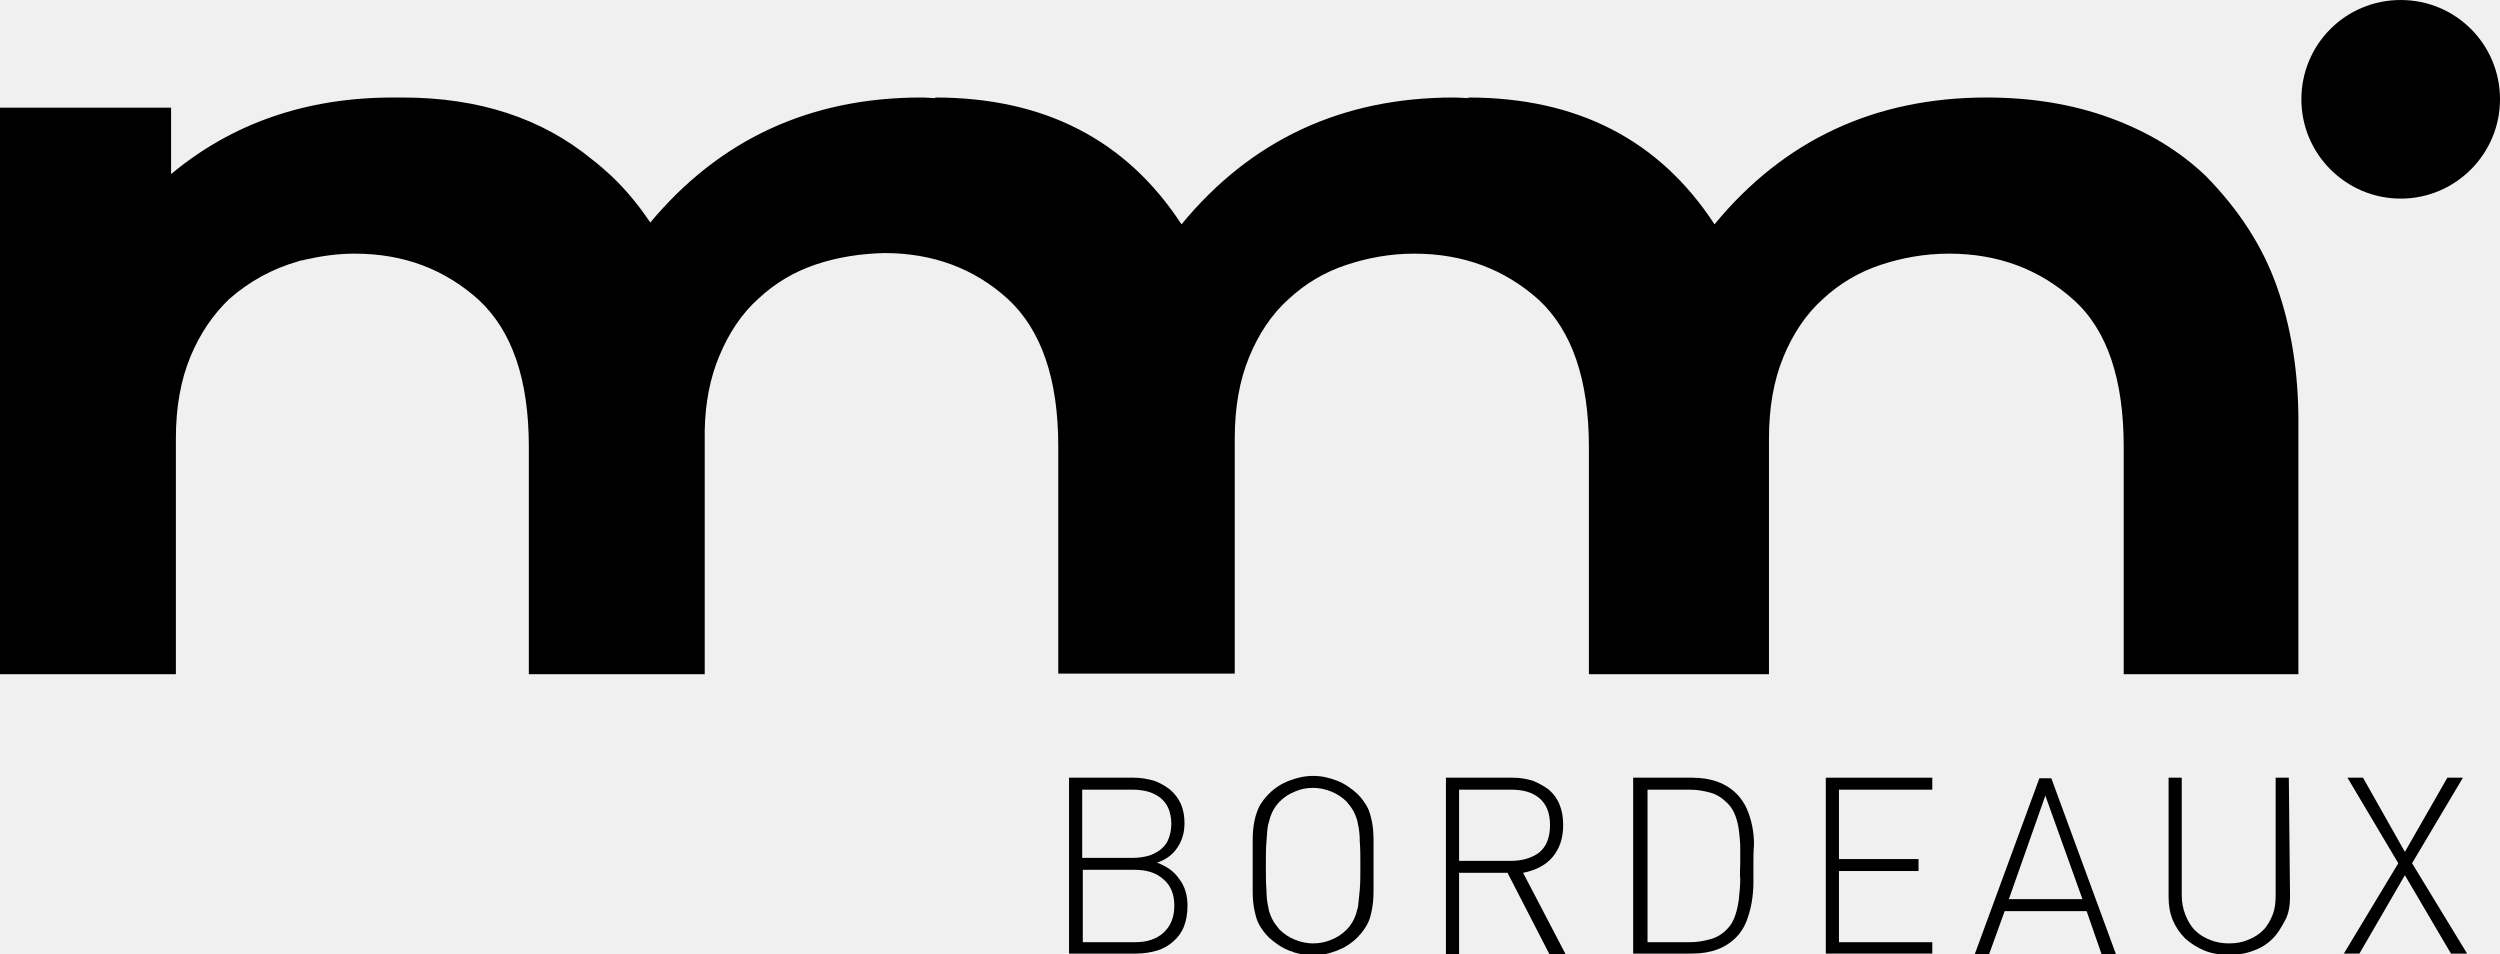
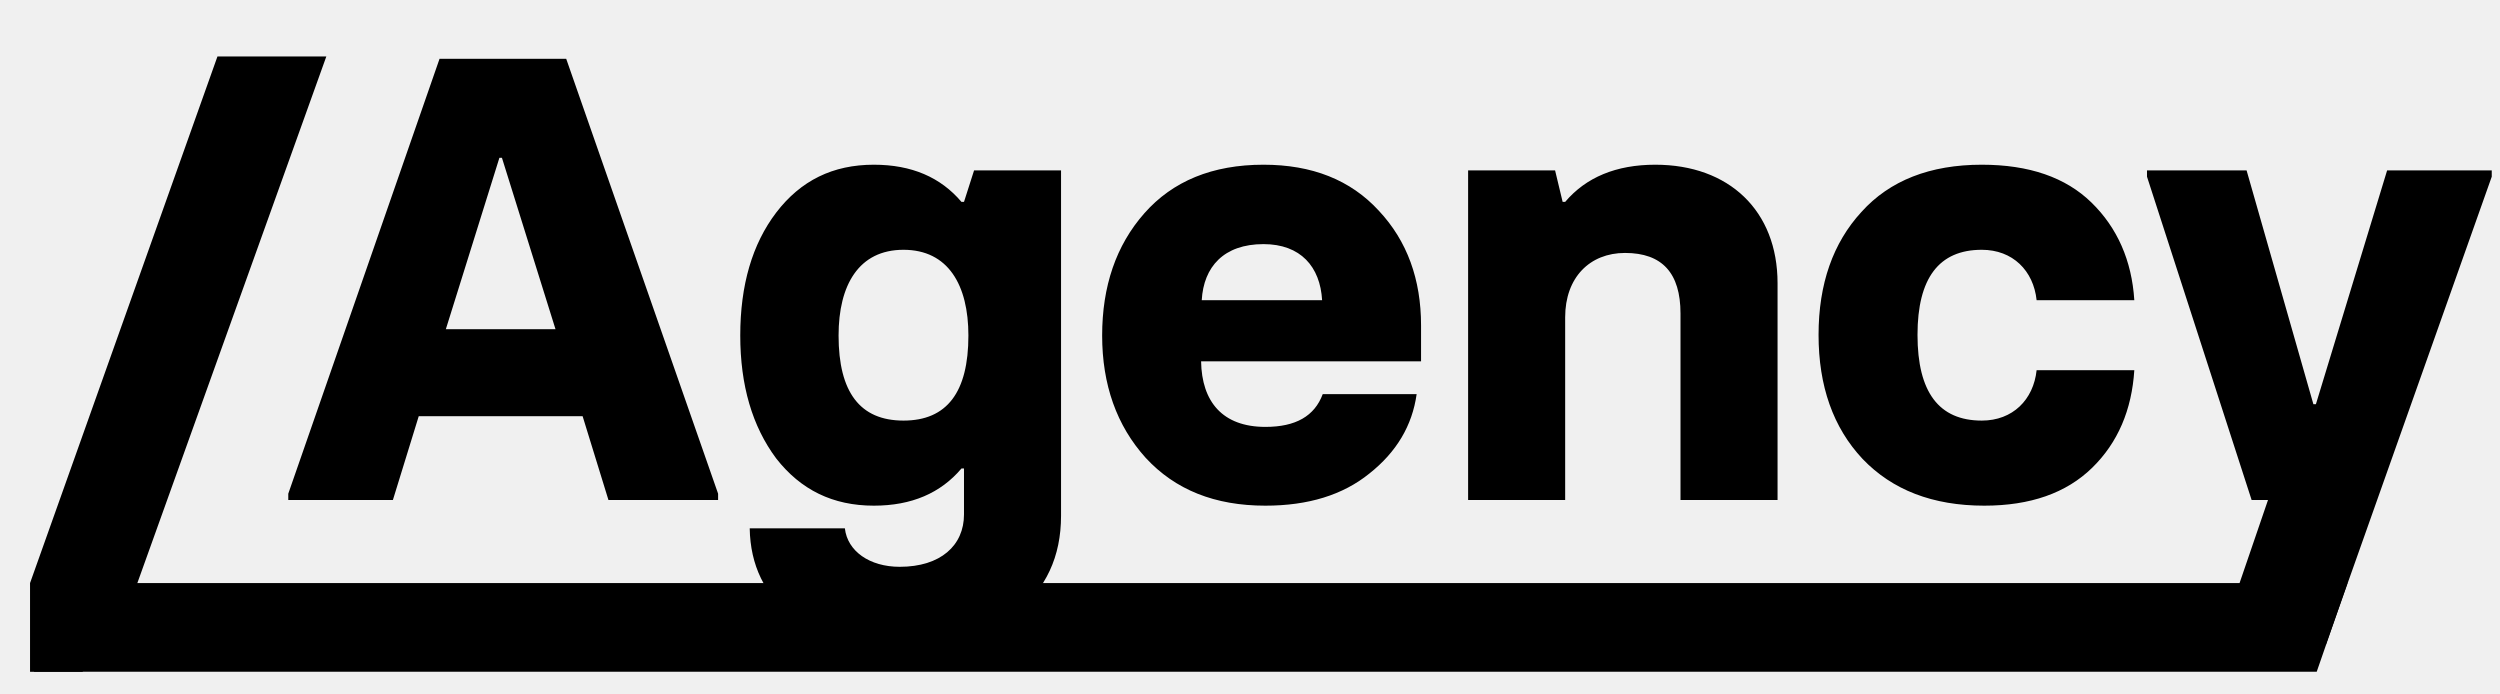
- <svg xmlns="http://www.w3.org/2000/svg" version="1.1" id="Calque_1" x="0px" y="0px" viewBox="0 0 417.9 159.4" style="enable-background:new 0 0 417.9 159.4;" xml:space="preserve">
-   <g>
-     <path d="M380.6,47.9c-2.4-6.8-6.4-12.9-11.9-18.5c-4.4-4.2-9.7-7.4-16-9.7c-6.3-2.3-13.2-3.4-20.6-3.4c-18.7,0-33.9,7.1-45.5,21.2   c-9.2-14.1-22.9-21.2-41.2-21.2l0.1,0.1c-0.8,0-1.6-0.1-2.5-0.1c-18.7,0-33.9,7.1-45.5,21.2c-9.2-14.1-22.9-21.2-41.2-21.2l0.1,0.1   c-0.7,0-1.4-0.1-2.1-0.1H154H154c-18.6,0-33.7,7-45.3,20.9c-1.8-2.7-3.9-5.3-6.4-7.7c-1.1-1-2.2-2-3.4-2.9   c-8.3-6.8-18.8-10.3-31.6-10.3h0h-0.1c-0.2,0-0.5,0-0.7,0c-0.3,0-0.6,0-0.8,0c-14.5,0-26.9,4.3-37.1,12.8V18H0v94.7h0.2h29h0.2   V73.3c0-5.2,0.8-9.7,2.4-13.6c1.6-3.9,3.8-7.1,6.5-9.7c3.4-3,7.3-5.1,11.5-6.3c0.3-0.1,0.6-0.2,0.8-0.2c0.1,0,0.2,0,0.4-0.1   c2.7-0.6,5.4-1,8.3-1c8.2,0,15,2.6,20.7,7.7c5.6,5.2,8.4,13.3,8.4,24.6v38h0.1h0.1h29h0.1h0.1V71.9c0.1-4.6,0.9-8.7,2.4-12.3   c1.6-3.9,3.8-7.2,6.6-9.7c2.8-2.6,6-4.5,9.6-5.7c3.6-1.2,7.4-1.8,11.4-1.9c8.2,0,15.1,2.6,20.7,7.7c5.6,5.2,8.4,13.4,8.4,24.6v38   h0.1h0.3h28.7h0.1h0.3V73.3c0-5.2,0.8-9.7,2.4-13.6c1.6-3.9,3.8-7.2,6.6-9.7c2.8-2.6,6-4.5,9.6-5.7c3.6-1.2,7.4-1.9,11.4-1.9   c8.2,0,15.1,2.6,20.8,7.7c5.6,5.2,8.4,13.4,8.4,24.6v38h0.8H295h0.7V73.3c0-5.2,0.8-9.7,2.4-13.6c1.6-3.9,3.8-7.2,6.6-9.7   c2.8-2.6,6-4.5,9.6-5.7c3.6-1.2,7.4-1.9,11.5-1.9c8.2,0,15.1,2.6,20.8,7.7s8.4,13.4,8.4,24.6v38h29.2V70.4   C384.2,62.2,383,54.7,380.6,47.9" />
-     <path d="M417.9,16.6c0,9.1-7.4,16.6-16.6,16.6c-9.1,0-16.6-7.4-16.6-16.6c0-9.2,7.4-16.6,16.6-16.6C410.5,0,417.9,7.4,417.9,16.6" />
-     <path d="M198.5,151.4c0,1.3-0.2,2.5-0.6,3.5c-0.4,1-1,1.8-1.8,2.5c-0.8,0.7-1.7,1.2-2.7,1.5s-2.2,0.5-3.5,0.5h-11.2V130h10.8   c1.2,0,2.3,0.2,3.4,0.5c1.1,0.4,1.9,0.9,2.7,1.5c0.8,0.7,1.4,1.5,1.8,2.4c0.4,0.9,0.6,2,0.6,3.2c0,1.6-0.4,2.9-1.2,4.1   s-1.9,2-3.4,2.5c1.6,0.6,2.8,1.4,3.7,2.7C198.1,148.2,198.5,149.7,198.5,151.4 M195.8,137.7c0-1-0.2-1.9-0.5-2.6   c-0.3-0.7-0.8-1.3-1.4-1.8c-0.6-0.4-1.3-0.8-2.1-1s-1.6-0.3-2.5-0.3h-8.4v11.4h8.4c0.9,0,1.7-0.1,2.5-0.3s1.5-0.6,2.1-1   c0.6-0.5,1.1-1,1.4-1.8C195.6,139.6,195.8,138.7,195.8,137.7 M196.3,151.4c0-1.9-0.6-3.4-1.8-4.4c-1.2-1.1-2.8-1.6-4.8-1.6h-8.7   v12.1h8.7c2,0,3.6-0.5,4.8-1.6C195.7,154.8,196.3,153.3,196.3,151.4" />
-     <path d="M229.6,144.7c0,1.6,0,3.1,0,4.3c0,1.2-0.1,2.2-0.3,3.2s-0.4,1.7-0.8,2.4c-0.4,0.7-0.9,1.4-1.6,2.1c-1,1-2.1,1.7-3.4,2.2   c-1.3,0.5-2.6,0.8-4,0.8c-1.4,0-2.8-0.3-4-0.8c-1.3-0.5-2.4-1.3-3.4-2.2c-0.7-0.7-1.2-1.4-1.6-2.1c-0.4-0.7-0.6-1.5-0.8-2.4   c-0.2-0.9-0.3-2-0.3-3.2s0-2.6,0-4.3s0-3.1,0-4.3c0-1.2,0.1-2.2,0.3-3.2s0.5-1.7,0.8-2.4c0.4-0.7,0.9-1.4,1.6-2.1   c1-1,2.1-1.7,3.4-2.2c1.3-0.5,2.6-0.8,4-0.8c1.4,0,2.7,0.3,4,0.8c1.3,0.5,2.4,1.3,3.4,2.2c0.7,0.7,1.2,1.4,1.6,2.1   c0.4,0.7,0.6,1.5,0.8,2.4c0.2,0.9,0.3,2,0.3,3.2C229.6,141.6,229.6,143.1,229.6,144.7 M227.4,144.7c0-1.6,0-2.9-0.1-4   c0-1.1-0.1-2.1-0.3-2.9c-0.1-0.8-0.4-1.5-0.7-2.1c-0.3-0.6-0.7-1.1-1.2-1.7c-0.7-0.7-1.6-1.3-2.6-1.7c-1-0.4-2-0.6-3-0.6   c-1.1,0-2.1,0.2-3,0.6c-1,0.4-1.8,0.9-2.6,1.7c-0.5,0.5-0.9,1.1-1.2,1.7c-0.3,0.6-0.5,1.3-0.7,2.1s-0.2,1.8-0.3,2.9s-0.1,2.5-0.1,4   c0,1.6,0,2.9,0.1,4c0,1.1,0.1,2.1,0.3,2.9c0.1,0.8,0.4,1.5,0.7,2.1c0.3,0.6,0.7,1.1,1.2,1.7c0.7,0.7,1.6,1.3,2.6,1.7   c1,0.4,2,0.6,3,0.6c1,0,2.1-0.2,3-0.6c1-0.4,1.8-0.9,2.6-1.7c0.5-0.5,0.9-1.1,1.2-1.7s0.5-1.3,0.7-2.1c0.1-0.8,0.2-1.8,0.3-2.9   C227.4,147.6,227.4,146.3,227.4,144.7" />
-     <path d="M252,145.9h-8.1v13.6h-2.2V130h11.2c1.2,0,2.3,0.2,3.3,0.5c1,0.4,1.9,0.9,2.7,1.5c0.8,0.7,1.4,1.5,1.8,2.5   c0.4,1,0.6,2.1,0.6,3.4c0,2.2-0.6,4-1.8,5.4c-1.2,1.4-2.9,2.2-4.9,2.6l7.1,13.6H259L252,145.9z M259.1,137.9c0-2-0.6-3.5-1.8-4.5   c-1.2-1-2.8-1.4-4.7-1.4h-8.7v11.9h8.7c1.9,0,3.5-0.5,4.7-1.4C258.5,141.5,259.1,140,259.1,137.9" />
-     <path d="M293.1,144.3c0,1,0,2.1,0,3.2c0,1.1-0.1,2.3-0.3,3.4c-0.2,1.1-0.5,2.2-0.9,3.2c-0.4,1-1,1.9-1.7,2.6   c-1.8,1.8-4.2,2.7-7.4,2.7H273V130h9.9c3.1,0,5.6,0.9,7.4,2.7c0.7,0.7,1.3,1.6,1.7,2.5c0.4,0.9,0.7,1.9,0.9,2.9s0.3,2,0.3,3.1   C293.1,142.3,293.1,143.3,293.1,144.3 M290.9,144.3c0-0.8,0-1.7,0-2.6c0-0.9-0.1-1.8-0.2-2.7c-0.1-0.9-0.3-1.8-0.6-2.6   c-0.3-0.8-0.7-1.5-1.3-2.1c-0.9-0.9-1.8-1.5-2.9-1.8c-1.1-0.3-2.2-0.5-3.4-0.5h-7.1v25.5h7.1c1.2,0,2.3-0.2,3.4-0.5   c1.1-0.3,2.1-0.9,2.9-1.8c0.6-0.6,1-1.4,1.3-2.3c0.3-0.9,0.5-1.9,0.6-2.9c0.1-1,0.2-2,0.2-3C290.8,146.1,290.9,145.1,290.9,144.3" />
-     <polygon points="305.2,130 323,130 323,132 307.4,132 307.4,143.6 320.7,143.6 320.7,145.6 307.4,145.6 307.4,157.5 323,157.5    323,159.4 305.2,159.4  " />
-     <path d="M348.8,152.3h-13.7l-2.6,7.2h-2.4l10.8-29.4h2l10.8,29.4h-2.4L348.8,152.3z M335.8,150.3h12.3l-6.2-17.3L335.8,150.3z" />
-     <path d="M382.8,149.9c0,1.4-0.2,2.8-0.8,3.9s-1.2,2.2-2.1,3.1c-0.9,0.9-2,1.6-3.2,2c-1.2,0.5-2.6,0.7-4.1,0.7   c-1.5,0-2.9-0.2-4.1-0.7c-1.2-0.5-2.3-1.2-3.2-2c-0.9-0.9-1.6-1.9-2.1-3.1c-0.5-1.2-0.7-2.5-0.7-3.9V130h2.2v19.6   c0,1.2,0.2,2.3,0.6,3.3s0.9,1.9,1.6,2.6s1.5,1.2,2.5,1.6c1,0.4,2,0.6,3.2,0.6c1.2,0,2.3-0.2,3.2-0.6c1-0.4,1.8-0.9,2.5-1.6   c0.7-0.7,1.2-1.6,1.6-2.6s0.5-2.1,0.5-3.3V130h2.2L382.8,149.9L382.8,149.9z" />
-     <polygon points="402,146.3 394.4,159.4 391.8,159.4 400.9,144.3 392.4,130 395,130 402,142.4 409.1,130 411.7,130 403.2,144.3    412.4,159.4 409.7,159.4  " />
+ <svg xmlns="http://www.w3.org/2000/svg" width="310" height="86" viewBox="0 0 310 86" fill="none">
+   <g clip-path="url(#clip0_967_7)">
+     <path d="M54.502 7.295H70.211L89.045 61.218V62H75.447L72.243 51.606H51.924L48.719 62H35.746V61.218L54.502 7.295ZM61.927 19.564L55.284 40.821H68.882L62.239 19.564H61.927ZM111.564 80.6C106.015 80.6 101.56 79.193 98.2 76.458C94.84 73.722 93.042 70.128 92.964 65.517H104.765C105.077 68.33 107.812 70.284 111.564 70.284C116.643 70.284 119.535 67.627 119.535 63.797V58.093H119.222C116.643 61.14 113.048 62.703 108.359 62.703C103.28 62.703 99.294 60.75 96.246 56.842C93.276 52.856 91.792 47.777 91.792 41.603C91.792 35.351 93.276 30.271 96.246 26.364C99.294 22.378 103.28 20.424 108.359 20.424C113.048 20.424 116.643 21.987 119.222 25.035H119.535L120.785 21.128H131.57V63.954C131.57 69.034 129.694 73.019 125.943 76.067C122.192 79.115 117.425 80.6 111.564 80.6ZM120.082 41.603C120.082 35.351 117.581 30.974 112.033 30.974C106.484 30.974 103.983 35.351 103.983 41.603C103.983 48.636 106.64 52.153 112.033 52.153C117.425 52.153 120.082 48.636 120.082 41.603ZM156.908 62.703C150.656 62.703 145.732 60.75 142.059 56.764C138.464 52.778 136.667 47.699 136.667 41.603C136.667 35.507 138.386 30.427 141.903 26.442C145.42 22.456 150.343 20.424 156.673 20.424C162.691 20.424 167.458 22.3 170.975 26.129C174.491 29.88 176.211 34.648 176.211 40.352V44.807H148.936C149.015 49.809 151.594 52.935 156.908 52.935C160.659 52.935 163.003 51.606 164.019 48.871H175.664C175.117 52.778 173.163 56.061 169.802 58.718C166.52 61.375 162.222 62.703 156.908 62.703ZM149.015 37.226H163.941C163.707 33.084 161.284 30.271 156.673 30.271C151.75 30.271 149.249 33.084 149.015 37.226ZM194.081 62H182.046V21.128H192.83L193.768 25.035H194.081C196.66 21.987 200.411 20.424 205.256 20.424C214.4 20.424 220.417 26.129 220.417 35.116V62H208.382V38.868C208.382 33.866 206.116 31.365 201.505 31.365C197.129 31.365 194.081 34.413 194.081 39.337V62ZM246.055 62.703C239.647 62.703 234.645 60.75 230.972 56.92C227.299 53.013 225.501 47.855 225.501 41.525C225.501 35.194 227.299 30.115 230.816 26.285C234.332 22.378 239.334 20.424 245.742 20.424C251.604 20.424 256.136 21.987 259.34 25.113C262.545 28.239 264.342 32.303 264.655 37.226H252.541C252.151 33.553 249.572 30.974 245.742 30.974C240.428 30.974 237.771 34.491 237.771 41.525C237.771 48.636 240.428 52.153 245.742 52.153C249.572 52.153 252.151 49.574 252.541 45.901H264.655C264.342 50.825 262.623 54.888 259.419 58.014C256.214 61.14 251.76 62.703 246.055 62.703ZM288.423 79.896H275.372V79.115L281.233 62H279.201L266.228 21.909V21.128H278.576L286.86 50.121H287.172L296.003 21.128H308.976V21.909L288.423 79.896Z" fill="black" />
+     <path d="M3.725 72.301L26.965 7L40.465 7.001L15.209 77.378L10.225 83.301L3.725 83.301L3.725 72.301Z" fill="black" />
+     <path d="M4.225 72.299H291.085L287.271 83.299H4.225V72.299Z" fill="black" />
  </g>
+   <defs>
+     <clipPath id="clip0_967_7">
+       <rect width="310" height="86" fill="white" />
+     </clipPath>
+   </defs>
</svg>
